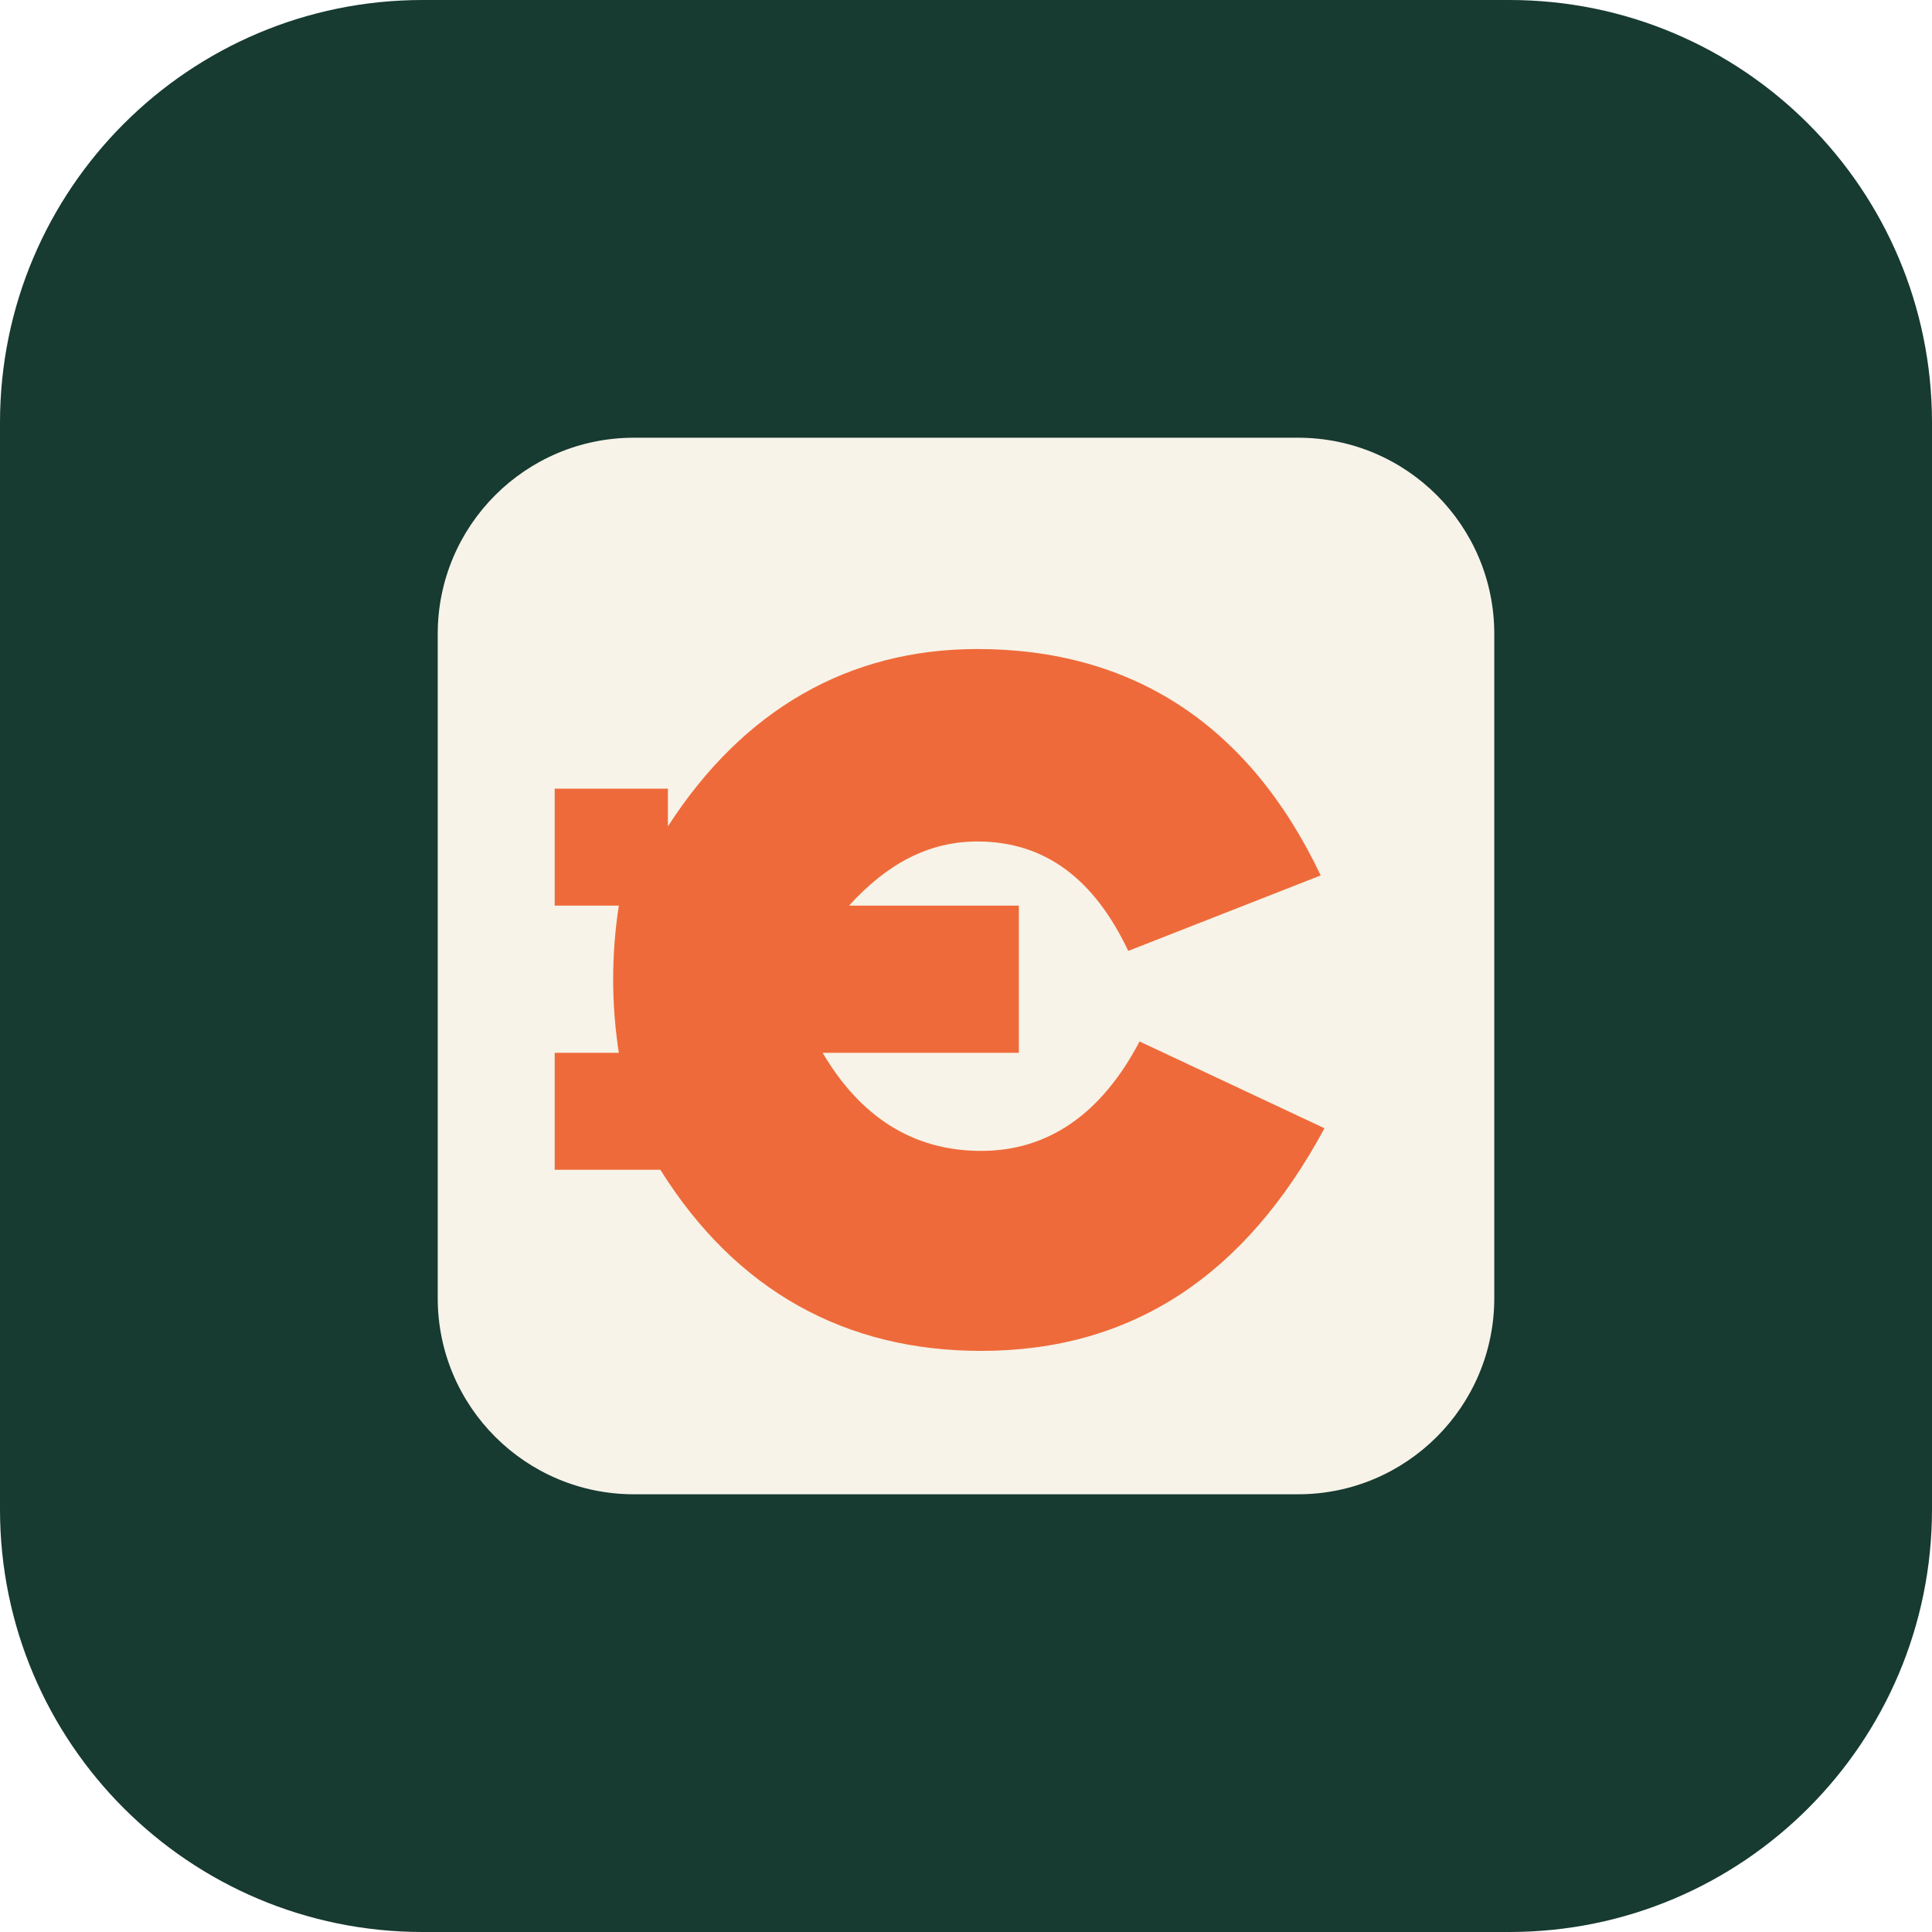
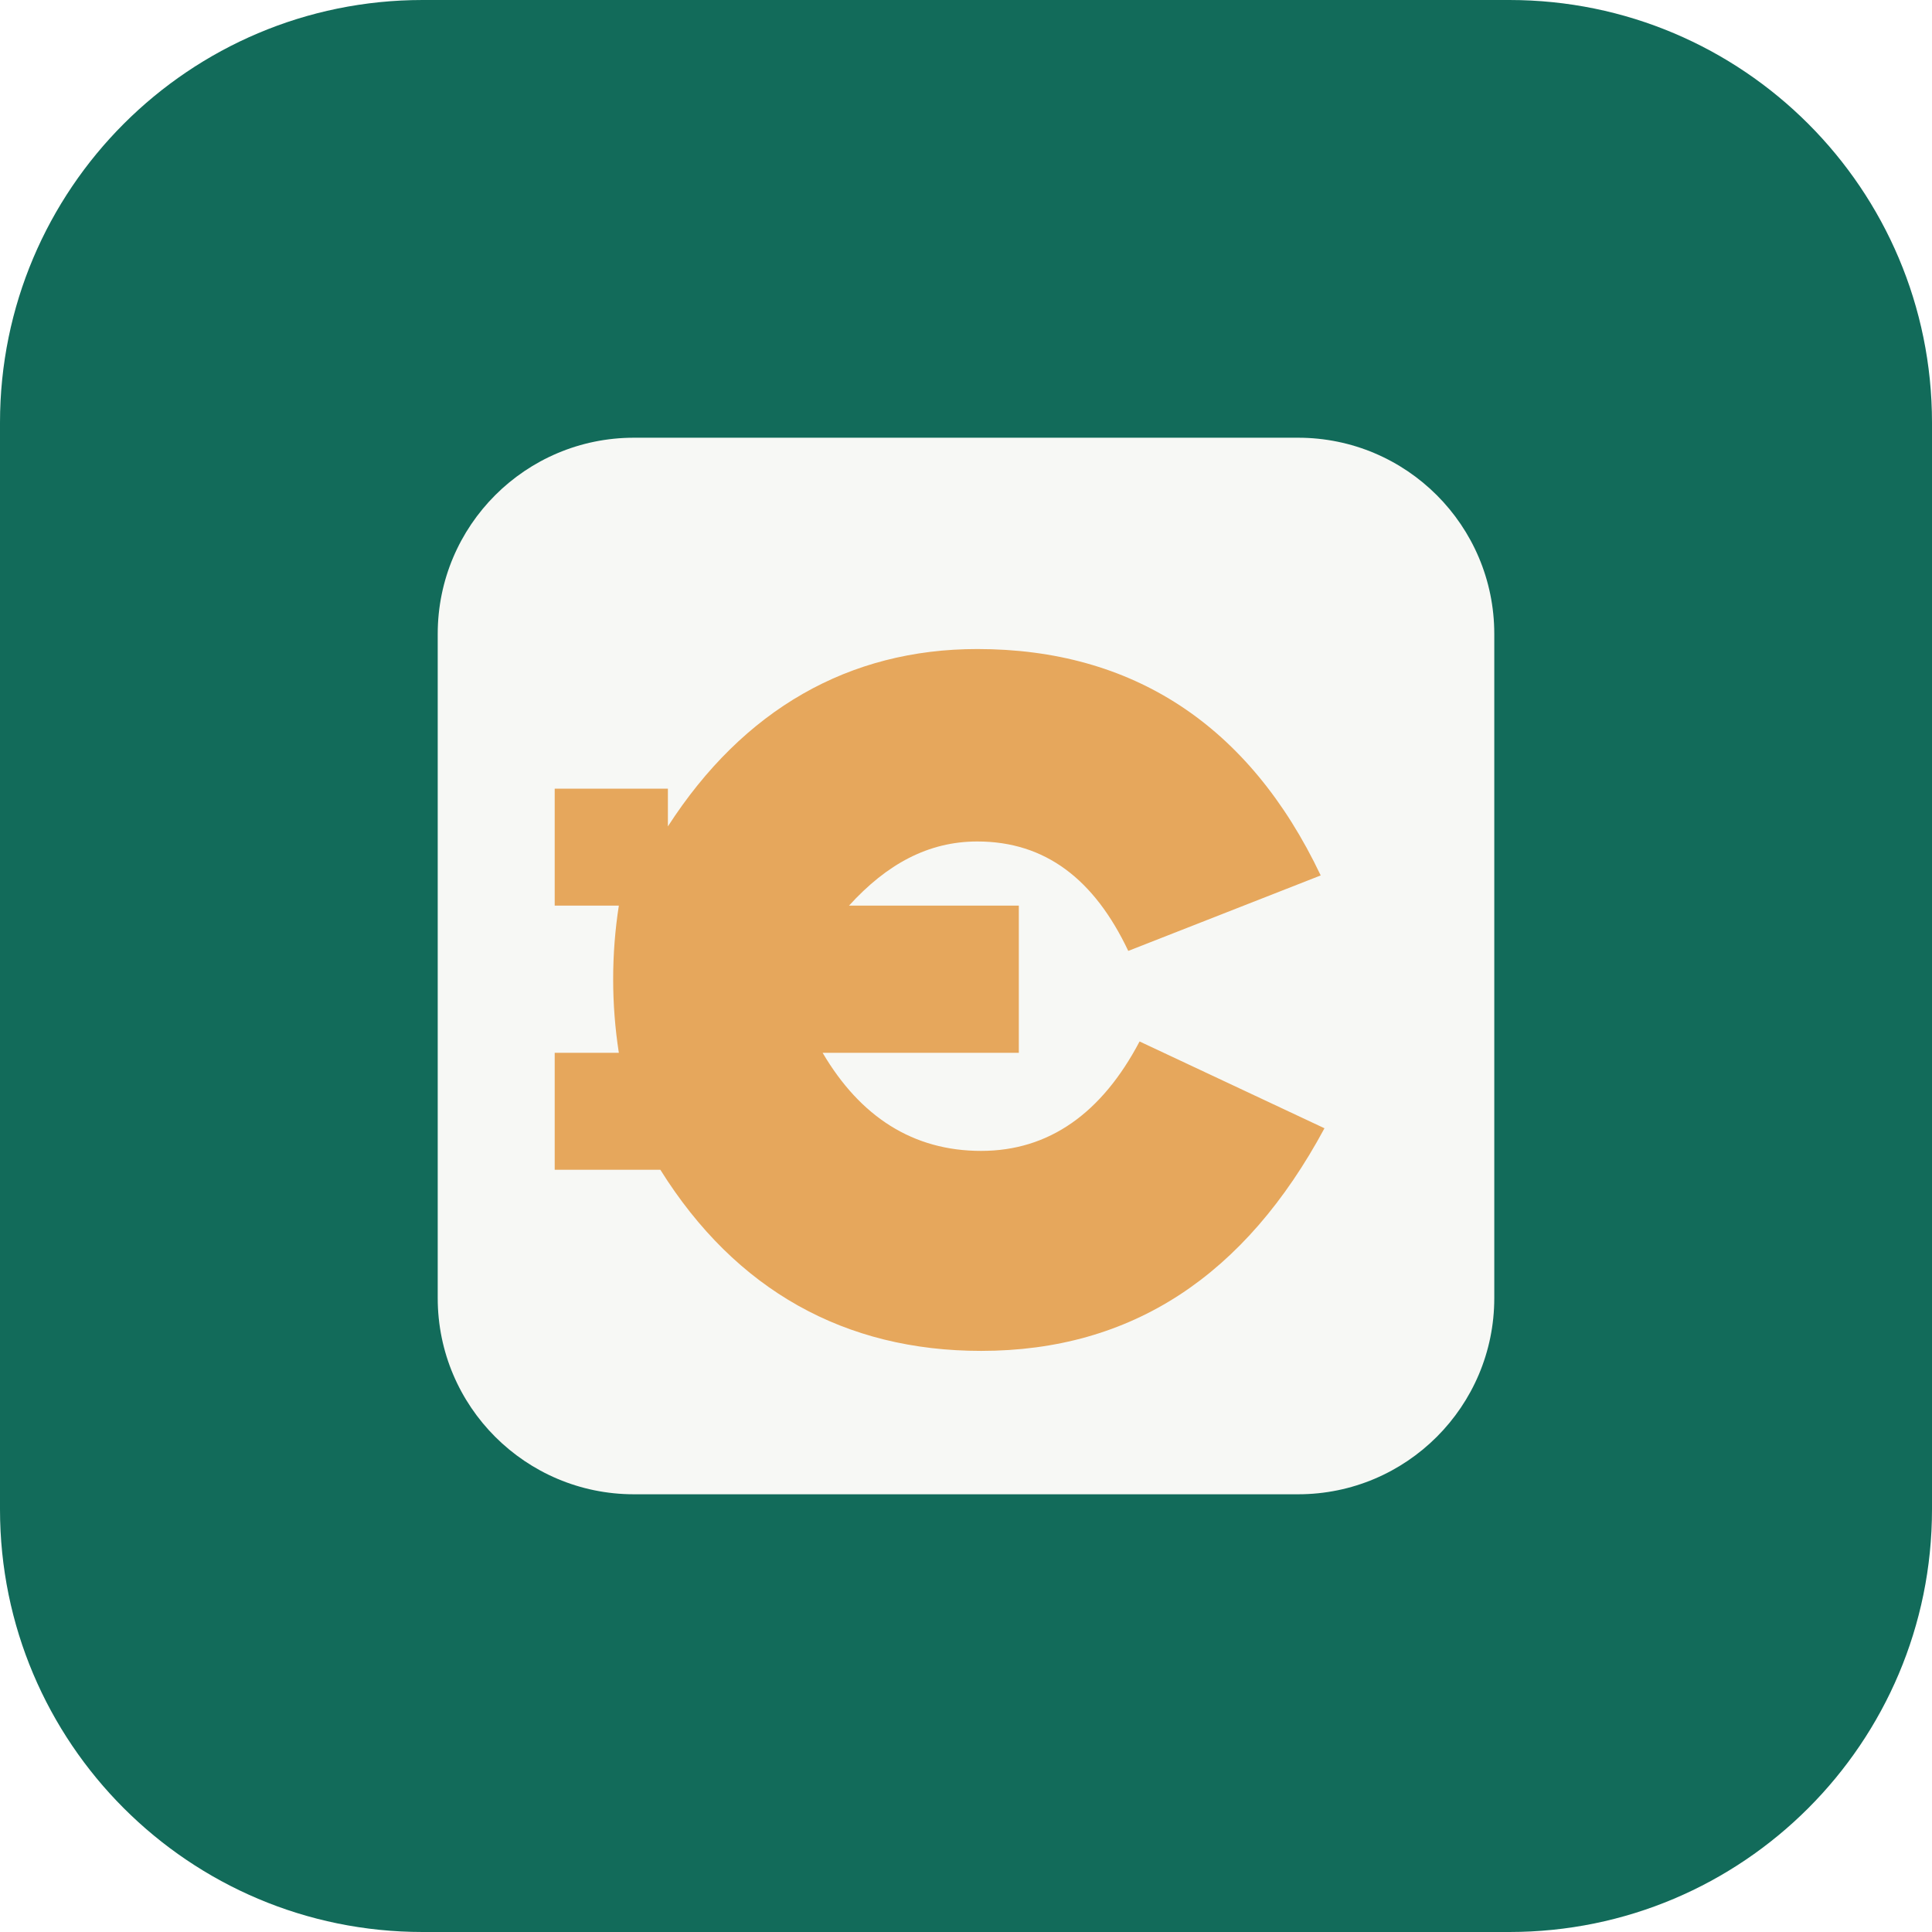
<svg xmlns="http://www.w3.org/2000/svg" viewBox="0 0 512 512">
-   <rect width="512" height="512" rx="112" fill="#173a31" />
-   <rect x="116" y="116" width="280" height="280" rx="52" fill="#f7f3e8" />
-   <path d="M177 219c20-31 48-47 82-47 41 0 72 20 91 60l-51 20c-9-19-22-29-40-29-13 0-24 6-34 17h45v39h-52c10 17 24 26 42 26 18 0 32-10 42-29l49 23c-21 39-51 59-91 59-36 0-65-16-85-48h-28v-31h17a127 127 0 0 1 0-39h-17v-31h30Z" fill="#ef6a3a" />
+   <rect width="512" height="512" rx="112" fill="#126B5A" />
+   <rect x="116" y="116" width="280" height="280" rx="52" fill="#F7F8F5" />
+   <path d="M177 219c20-31 48-47 82-47 41 0 72 20 91 60l-51 20c-9-19-22-29-40-29-13 0-24 6-34 17h45v39h-52c10 17 24 26 42 26 18 0 32-10 42-29l49 23c-21 39-51 59-91 59-36 0-65-16-85-48h-28v-31h17a127 127 0 0 1 0-39h-17v-31h30Z" fill="#E6A75C" />
</svg>
